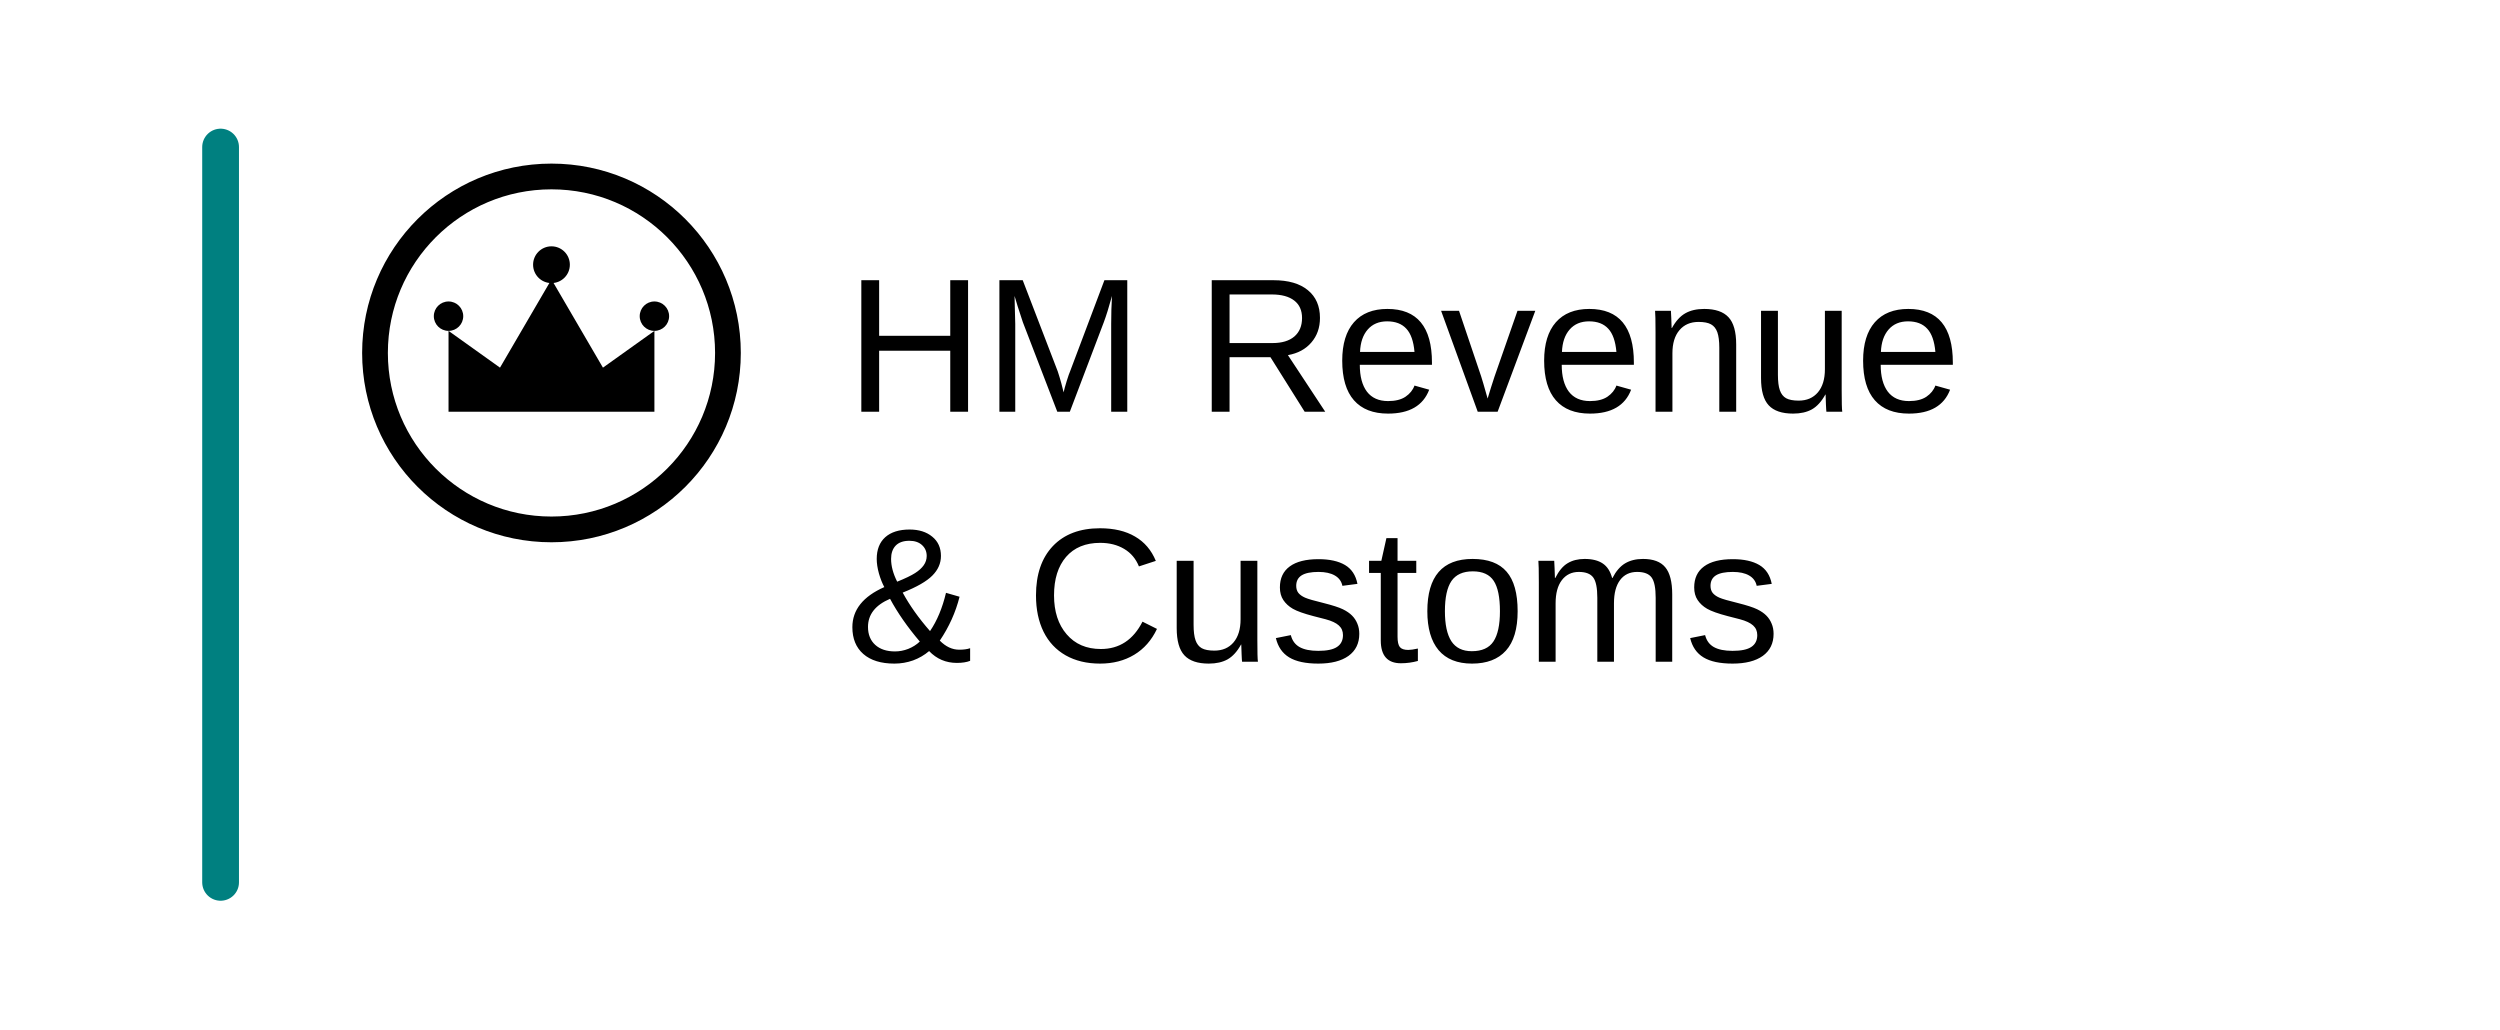
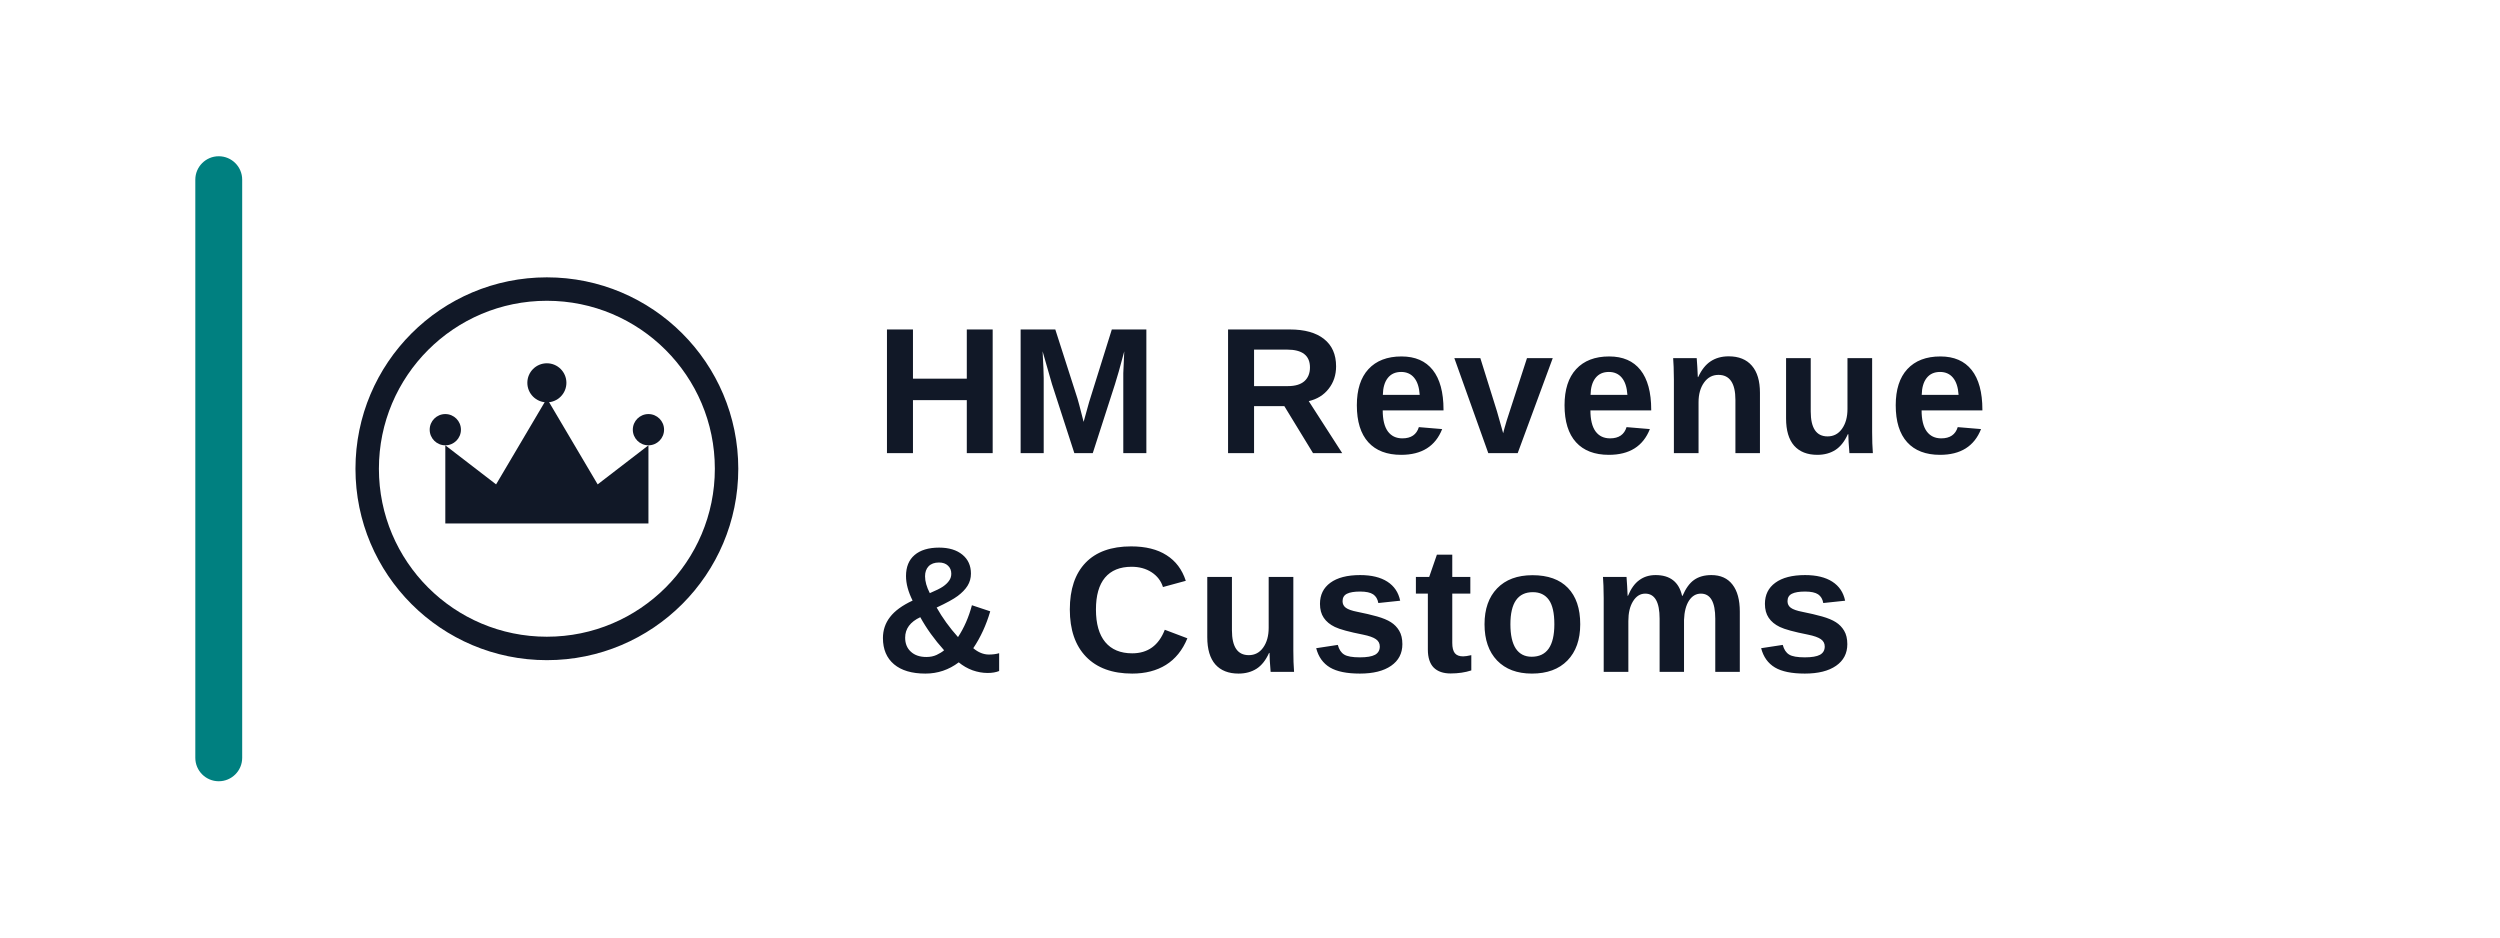
- <svg xmlns="http://www.w3.org/2000/svg" viewBox="0 0 340 140" width="340" height="140">
-   <line x1="30" y1="20" x2="30" y2="120" stroke="#008080" stroke-width="5" stroke-linecap="round" />
-   <g transform="translate(75, 48)">
-     <circle cx="0" cy="0" r="24" fill="none" stroke="#000000" stroke-width="3.5" />
-     <path d="M -14 8 L -14 -3 L -7 2 L 0 -10 L 7 2 L 14 -3 L 14 8 Z" fill="#000000" />
-     <circle cx="0" cy="-12" r="2.5" fill="#000000" />
-     <circle cx="-14" cy="-5" r="2" fill="#000000" />
-     <circle cx="14" cy="-5" r="2" fill="#000000" />
+ <svg xmlns="http://www.w3.org/2000/svg" viewBox="0 0 320 120" width="100%" height="100%">
+   <rect x="25" y="20" width="6" height="80" rx="3" fill="#008080" />
+   <g transform="translate(70, 60)">
+     <circle cx="0" cy="0" r="23" fill="none" stroke="#111827" stroke-width="3" />
+     <path d="M -13 7 L -13 -3 L -6.5 2 L 0 -9 L 6.5 2 L 13 -3 L 13 7 Z" fill="#111827" />
+     <circle cx="0" cy="-11" r="2.5" fill="#111827" />
+     <circle cx="-13" cy="-5" r="2" fill="#111827" />
+     <circle cx="13" cy="-5" r="2" fill="#111827" />
  </g>
-   <text x="115" y="56" font-family="'Helvetica Neue', Arial, sans-serif" font-size="26" font-weight="500" fill="#000000">HM Revenue</text>
-   <text x="115" y="90" font-family="'Helvetica Neue', Arial, sans-serif" font-size="26" font-weight="500" fill="#000000">&amp; Customs</text>
+   <g transform="translate(112, 36)">
+     <text x="0" y="22" font-family="'Helvetica Neue', Arial, sans-serif" font-size="23" font-weight="800" fill="#111827" letter-spacing="0.5">HM Revenue</text>
+     <text x="0" y="50" font-family="'Helvetica Neue', Arial, sans-serif" font-size="23" font-weight="800" fill="#111827" letter-spacing="0.5">&amp; Customs</text>
+   </g>
</svg>
